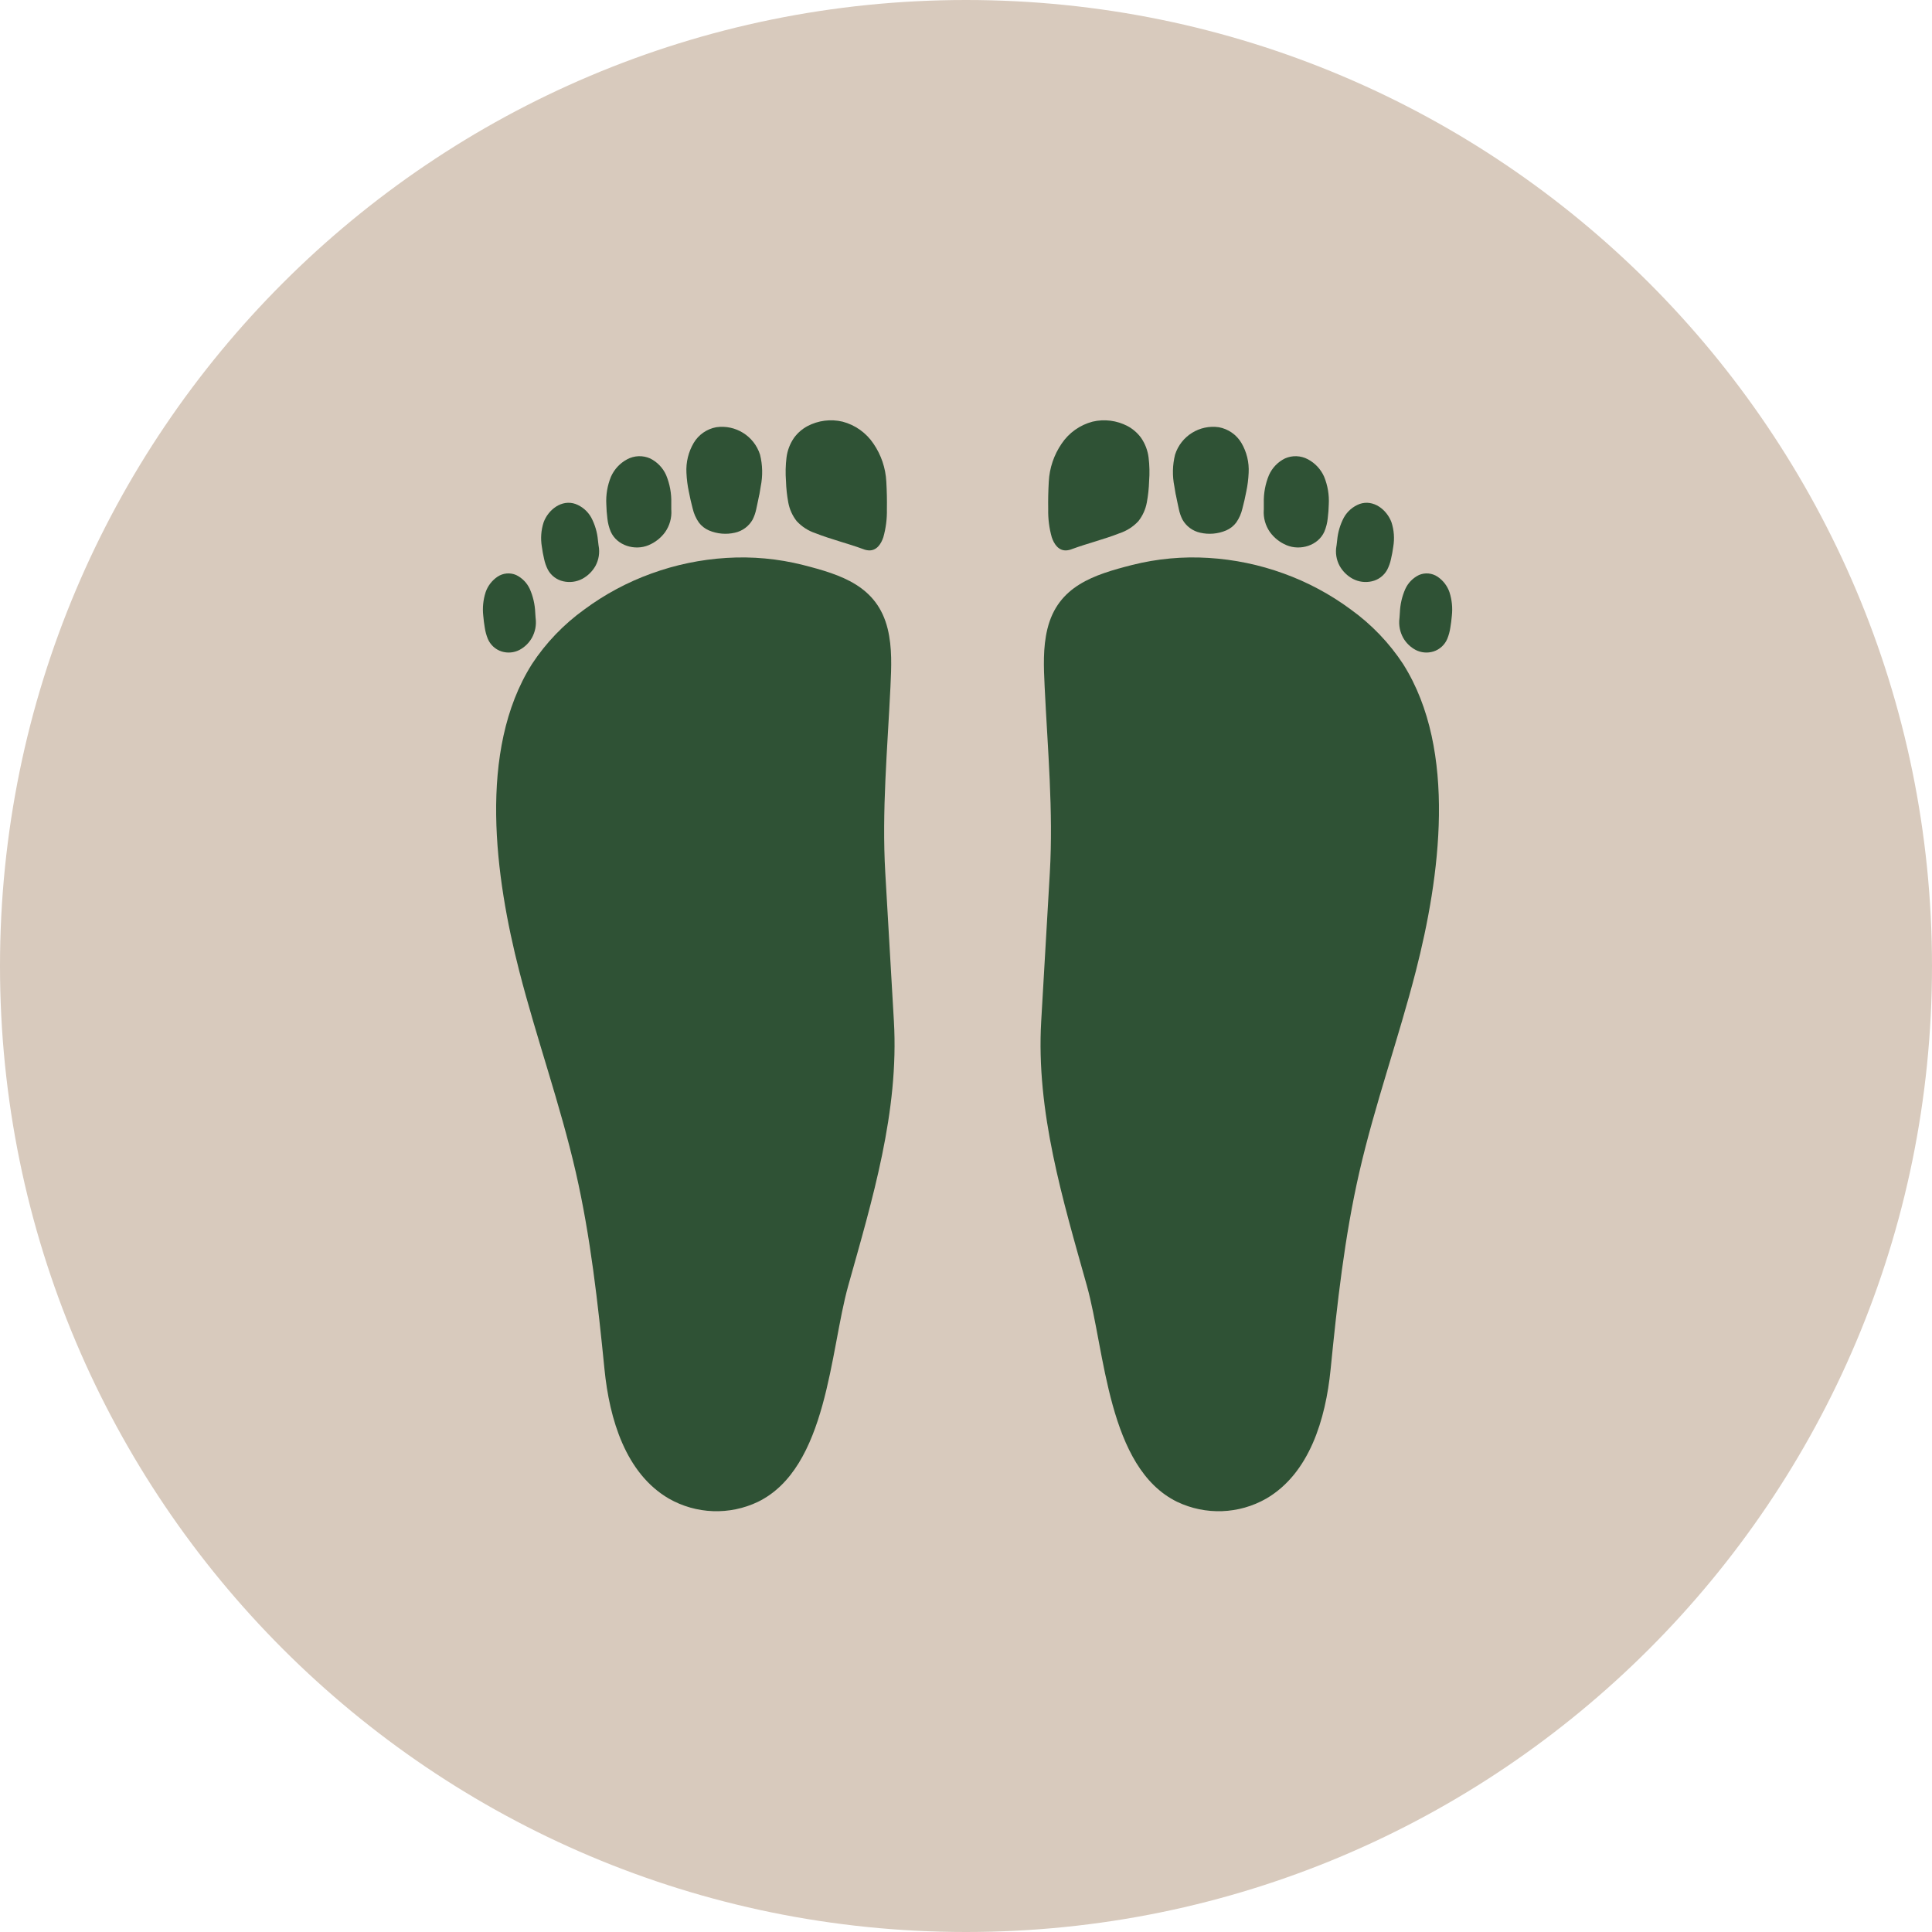
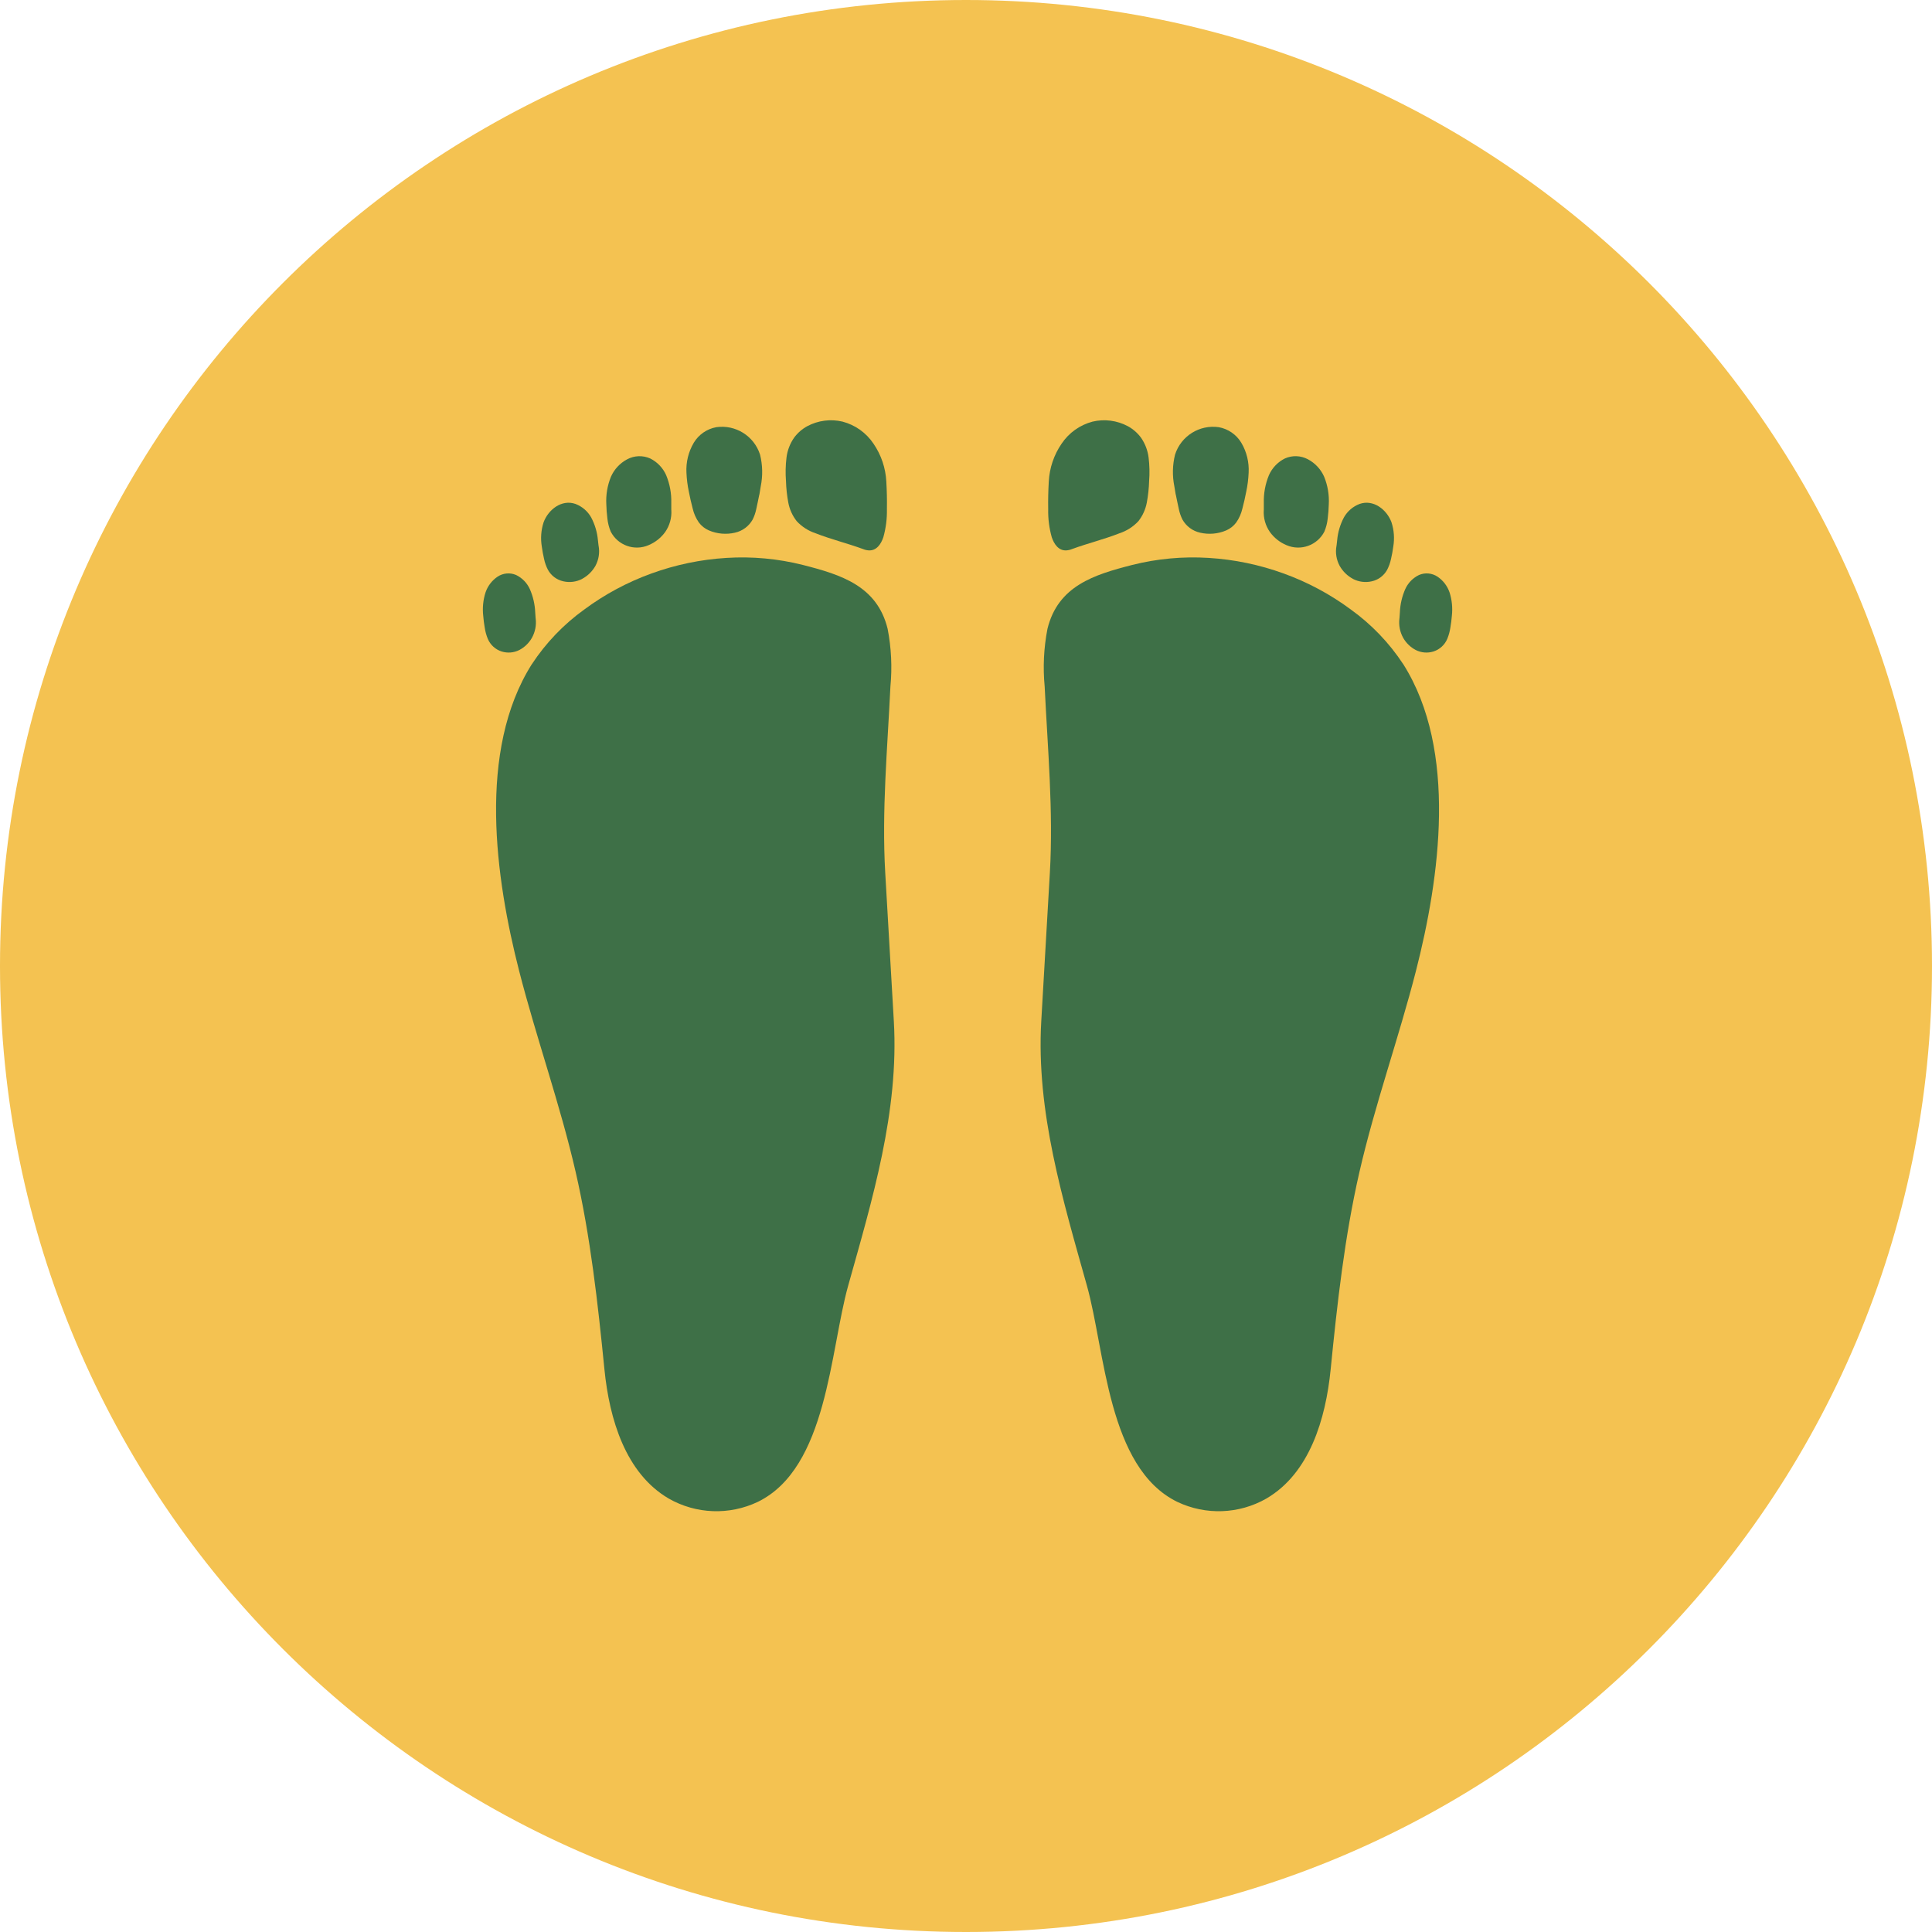
- <svg xmlns="http://www.w3.org/2000/svg" width="404" height="404" viewBox="0 0 404 404">
-   <g id="Group_1178923" data-name="Group 1178923" transform="translate(978 8822)">
-     <circle id="Ellipse_11676" data-name="Ellipse 11676" cx="202" cy="202" r="202" transform="translate(-978 -8822)" fill="#d8cabd" />
-     <path id="Path_1034777" data-name="Path 1034777" d="M308.417,109.809c.458,1.385,1.4,2.838,3.047,2.741a3.71,3.71,0,0,0,1.172-.274c3.281-1.209,6.693-2.028,9.949-3.31a9.383,9.383,0,0,0,3.942-2.528,8.932,8.932,0,0,0,1.762-3.9,29.119,29.119,0,0,0,.48-4.466,24.856,24.856,0,0,0-.108-4.935,9.273,9.273,0,0,0-1.6-4.165,8.435,8.435,0,0,0-2.768-2.4,10.538,10.538,0,0,0-7.35-.943,11.219,11.219,0,0,0-6.474,4.613,15.421,15.421,0,0,0-2.679,7.94c-.11,1.916-.157,3.848-.121,5.766a19.966,19.966,0,0,0,.747,5.864" transform="translate(-1066.479 -8819.458)" fill="#2f5235" />
-     <path id="Path_1034778" data-name="Path 1034778" d="M352.55,101.815a.355.355,0,0,0,.047.118c0,.014,0,.026,0,.041.211.968.386,1.944.611,2.909a8.824,8.824,0,0,0,.746,2.156,5.642,5.642,0,0,0,3.714,2.754,8.807,8.807,0,0,0,5.425-.473,5.2,5.2,0,0,0,2.111-1.654,8.444,8.444,0,0,0,1.287-2.9c.319-1.171.574-2.367.81-3.558a23.884,23.884,0,0,0,.5-3.936,11.113,11.113,0,0,0-1.534-6.282,6.95,6.95,0,0,0-4.7-3.253,8.362,8.362,0,0,0-9.153,5.728,15.075,15.075,0,0,0-.144,6.658c.084.567.18,1.131.28,1.694" transform="translate(-1084.696 -8820.4)" fill="#2f5235" />
-     <path id="Path_1034779" data-name="Path 1034779" d="M388.973,116.7c2.867,1.2,6.61.093,7.912-2.844a9.77,9.77,0,0,0,.7-2.77,28.942,28.942,0,0,0,.219-2.917,13.34,13.34,0,0,0-.973-5.794,7.606,7.606,0,0,0-3.38-3.632,5.468,5.468,0,0,0-4.816-.181,7.1,7.1,0,0,0-3.347,3.5,14.157,14.157,0,0,0-1.069,5.773c-.008.489-.006.977,0,1.466a.556.556,0,0,0-.011.072,7.228,7.228,0,0,0,1.286,4.575,8.144,8.144,0,0,0,3.482,2.751" transform="translate(-1097.944 -8824.694)" fill="#2f5235" />
-     <path id="Path_1034780" data-name="Path 1034780" d="M413.4,130.547a5.77,5.77,0,0,0,3.943.511,4.86,4.86,0,0,0,3.224-2.408,8.938,8.938,0,0,0,.8-2.253q.3-1.276.474-2.578a10.721,10.721,0,0,0-.372-5.106c-.978-2.642-3.775-4.848-6.676-3.827a6.353,6.353,0,0,0-3.261,2.8,12.527,12.527,0,0,0-1.422,4.8c-.049.371-.092.743-.133,1.114a.25.25,0,0,0-.011.035,6.38,6.38,0,0,0,.662,4.2,6.955,6.955,0,0,0,2.768,2.711" transform="translate(-1108.496 -8831.497)" fill="#2f5235" />
-     <path id="Path_1034781" data-name="Path 1034781" d="M442.833,143.667a6.46,6.46,0,0,0-2.509-3.272,4.088,4.088,0,0,0-3.878-.35,6.045,6.045,0,0,0-2.866,2.937,13.5,13.5,0,0,0-1.129,4.884c-.032.4-.058.8-.082,1.2a.608.608,0,0,0-.013.073,6.662,6.662,0,0,0,.8,4.064,6.52,6.52,0,0,0,2.616,2.523,4.934,4.934,0,0,0,3.694.313,4.673,4.673,0,0,0,2.9-2.651,9.933,9.933,0,0,0,.632-2.31c.139-.832.252-1.67.32-2.51a11.793,11.793,0,0,0-.487-4.9" transform="translate(-1117.724 -8841.807)" fill="#2f5235" />
-     <path id="Path_1034782" data-name="Path 1034782" d="M380.811,156.381a43.483,43.483,0,0,0-10.965-11.447,54.908,54.908,0,0,0-14.053-7.533,55.957,55.957,0,0,0-15.692-3.258,52.1,52.1,0,0,0-15.969,1.47c-8.014,2.041-15.542,4.4-17.735,13.369-.96,3.925-.774,8.027-.581,12.062.622,13.029,1.835,25.977,1.083,38.961q-.9,15.5-1.8,31.007c-1.1,18.911,4.509,37.327,9.55,55.323,3.817,13.631,4.33,38.08,18.882,45.194a20.115,20.115,0,0,0,18.636-.686c9.03-5.27,12.413-16.616,13.448-27.02,1.369-13.758,2.909-27.722,6-41.211,3.261-14.213,8.206-27.967,11.827-42.084,4.987-19.445,8.76-46.087-2.638-64.149" transform="translate(-1065.372 -8839.478)" fill="#2f5235" />
-     <path id="Path_1034783" data-name="Path 1034783" d="M234.869,109.809c-.458,1.385-1.4,2.838-3.047,2.741a3.71,3.71,0,0,1-1.172-.274c-3.281-1.209-6.693-2.028-9.949-3.31a9.383,9.383,0,0,1-3.942-2.528,8.932,8.932,0,0,1-1.762-3.9,29.119,29.119,0,0,1-.48-4.466,24.856,24.856,0,0,1,.108-4.935,9.272,9.272,0,0,1,1.6-4.165,8.435,8.435,0,0,1,2.768-2.4,10.538,10.538,0,0,1,7.35-.943,11.219,11.219,0,0,1,6.474,4.613,15.421,15.421,0,0,1,2.679,7.94c.11,1.916.157,3.848.121,5.766a19.965,19.965,0,0,1-.747,5.864" transform="translate(-1028.159 -8819.458)" fill="#2f5235" />
-     <path id="Path_1034784" data-name="Path 1034784" d="M194.466,101.815a.355.355,0,0,1-.047.118c0,.014,0,.026,0,.041-.211.968-.386,1.944-.611,2.909a8.823,8.823,0,0,1-.746,2.156,5.642,5.642,0,0,1-3.715,2.754,8.805,8.805,0,0,1-5.424-.473,5.2,5.2,0,0,1-2.111-1.654,8.443,8.443,0,0,1-1.287-2.9c-.319-1.171-.574-2.367-.81-3.558a23.882,23.882,0,0,1-.5-3.936,11.113,11.113,0,0,1,1.534-6.282,6.95,6.95,0,0,1,4.7-3.253,8.362,8.362,0,0,1,9.153,5.728,15.075,15.075,0,0,1,.144,6.658c-.084.567-.18,1.131-.28,1.694" transform="translate(-1013.673 -8820.4)" fill="#2f5235" />
-     <path id="Path_1034785" data-name="Path 1034785" d="M159.594,116.7c-2.867,1.2-6.61.093-7.912-2.844a9.77,9.77,0,0,1-.7-2.77,28.955,28.955,0,0,1-.219-2.917,13.34,13.34,0,0,1,.973-5.794,7.606,7.606,0,0,1,3.38-3.632,5.467,5.467,0,0,1,4.816-.181,7.1,7.1,0,0,1,3.347,3.5,14.157,14.157,0,0,1,1.069,5.773c.008.489.006.977,0,1.466a.548.548,0,0,1,.011.072,7.228,7.228,0,0,1-1.286,4.575,8.144,8.144,0,0,1-3.482,2.751" transform="translate(-1001.976 -8824.694)" fill="#2f5235" />
-     <path id="Path_1034786" data-name="Path 1034786" d="M136.217,130.547a5.77,5.77,0,0,1-3.943.511,4.86,4.86,0,0,1-3.224-2.408,8.938,8.938,0,0,1-.8-2.253q-.3-1.276-.474-2.578a10.72,10.72,0,0,1,.372-5.106c.978-2.642,3.775-4.848,6.676-3.827a6.353,6.353,0,0,1,3.261,2.8,12.527,12.527,0,0,1,1.422,4.8c.049.371.092.743.133,1.114a.246.246,0,0,1,.011.035,6.38,6.38,0,0,1-.663,4.2,6.955,6.955,0,0,1-2.768,2.711" transform="translate(-992.47 -8831.497)" fill="#2f5235" />
-     <path id="Path_1034787" data-name="Path 1034787" d="M107.513,143.667a6.46,6.46,0,0,1,2.509-3.272,4.088,4.088,0,0,1,3.878-.35,6.045,6.045,0,0,1,2.866,2.937,13.5,13.5,0,0,1,1.129,4.884c.032.4.058.8.082,1.2a.608.608,0,0,1,.013.073,6.659,6.659,0,0,1-.8,4.064,6.515,6.515,0,0,1-2.615,2.523,4.934,4.934,0,0,1-3.694.313,4.673,4.673,0,0,1-2.9-2.651,9.931,9.931,0,0,1-.632-2.31c-.139-.832-.252-1.67-.32-2.51a11.783,11.783,0,0,1,.487-4.9" transform="translate(-983.975 -8841.807)" fill="#2f5235" />
-     <path id="Path_1034788" data-name="Path 1034788" d="M119.1,156.381a43.483,43.483,0,0,1,10.965-11.447,54.907,54.907,0,0,1,14.053-7.533,55.956,55.956,0,0,1,15.692-3.258,52.1,52.1,0,0,1,15.969,1.47c8.014,2.041,15.542,4.4,17.735,13.369.96,3.925.773,8.027.58,12.062-.622,13.029-1.834,25.977-1.082,38.961q.9,15.5,1.8,31.007c1.1,18.911-4.509,37.327-9.55,55.323-3.817,13.631-4.33,38.08-18.882,45.194a20.115,20.115,0,0,1-18.636-.686c-9.03-5.27-12.413-16.616-13.448-27.02-1.369-13.758-2.909-27.722-6-41.211-3.261-14.213-8.206-27.967-11.827-42.084-4.987-19.445-8.76-46.087,2.638-64.149" transform="translate(-985.89 -8839.478)" fill="#2f5235" />
-   </g>
+ <svg xmlns="http://www.w3.org/2000/svg" id="Group_1181969" data-name="Group 1181969" width="316.314" height="316.313" viewBox="0 0 316.314 316.313">
+   <ellipse id="Ellipse_11676" data-name="Ellipse 11676" cx="158.157" cy="158.157" rx="158.157" ry="158.157" fill="#f4c251" />
+   <path id="Path_1034777" data-name="Path 1034777" d="M308.253,104.5c.359,1.084,1.1,2.222,2.386,2.146a2.9,2.9,0,0,0,.918-.214c2.569-.947,5.24-1.588,7.79-2.592a7.347,7.347,0,0,0,3.086-1.979,6.993,6.993,0,0,0,1.38-3.055,22.8,22.8,0,0,0,.376-3.5,19.462,19.462,0,0,0-.085-3.864,7.261,7.261,0,0,0-1.252-3.261,6.6,6.6,0,0,0-2.168-1.88,8.251,8.251,0,0,0-5.755-.738,8.784,8.784,0,0,0-5.069,3.612,12.074,12.074,0,0,0-2.1,6.217c-.086,1.5-.123,3.013-.094,4.515a15.631,15.631,0,0,0,.585,4.591" transform="translate(-136.051 -16.534)" fill="#3e7047" />
+   <path id="Path_1034778" data-name="Path 1034778" d="M352.424,98.738a.278.278,0,0,0,.036.092c0,.011,0,.021,0,.032.166.758.3,1.522.479,2.278a6.911,6.911,0,0,0,.584,1.688,4.417,4.417,0,0,0,2.908,2.156,6.9,6.9,0,0,0,4.247-.37,4.068,4.068,0,0,0,1.652-1.3,6.611,6.611,0,0,0,1.008-2.272c.249-.917.449-1.854.634-2.785a18.694,18.694,0,0,0,.39-3.082,8.7,8.7,0,0,0-1.2-4.918,5.441,5.441,0,0,0-3.681-2.547,6.547,6.547,0,0,0-7.166,4.484,11.8,11.8,0,0,0-.113,5.213c.065.444.141.885.219,1.327" transform="translate(-159.931 -17.769)" fill="#3e7047" />
+   <path id="Path_1034779" data-name="Path 1034779" d="M387.936,112.657a4.823,4.823,0,0,0,6.195-2.227,7.649,7.649,0,0,0,.548-2.168,22.644,22.644,0,0,0,.172-2.284,10.445,10.445,0,0,0-.762-4.536,5.956,5.956,0,0,0-2.646-2.844,4.281,4.281,0,0,0-3.771-.142,5.561,5.561,0,0,0-2.62,2.741,11.084,11.084,0,0,0-.837,4.52c-.006.383-.005.765,0,1.148a.427.427,0,0,0-.009.057,5.66,5.66,0,0,0,1.007,3.582,6.377,6.377,0,0,0,2.726,2.154" transform="translate(-177.298 -23.398)" fill="#3e7047" />
+   <path id="Path_1034780" data-name="Path 1034780" d="M412.63,127.092a4.517,4.517,0,0,0,3.087.4,3.8,3.8,0,0,0,2.524-1.885,7,7,0,0,0,.63-1.764q.235-1,.371-2.019a8.4,8.4,0,0,0-.291-4c-.765-2.068-2.956-3.8-5.227-3a4.975,4.975,0,0,0-2.554,2.192,9.807,9.807,0,0,0-1.113,3.757c-.039.29-.072.581-.1.872a.207.207,0,0,0-.009.028,5,5,0,0,0,.519,3.289,5.446,5.446,0,0,0,2.168,2.123" transform="translate(-191.132 -32.316)" fill="#3e7047" />
+   <path id="Path_1034781" data-name="Path 1034781" d="M440.549,142.808a5.058,5.058,0,0,0-1.964-2.562,3.2,3.2,0,0,0-3.036-.274,4.733,4.733,0,0,0-2.244,2.3,10.568,10.568,0,0,0-.884,3.824c-.025.314-.046.628-.065.942a.488.488,0,0,0-.01.057,5.216,5.216,0,0,0,.625,3.182,5.105,5.105,0,0,0,2.048,1.975,3.863,3.863,0,0,0,2.892.245,3.659,3.659,0,0,0,2.273-2.075,7.779,7.779,0,0,0,.5-1.808c.109-.651.2-1.308.25-1.966a9.233,9.233,0,0,0-.381-3.839" transform="translate(-203.229 -45.831)" fill="#3e7047" />
+   <path id="Path_1034782" data-name="Path 1034782" d="M364.349,151.533a34.045,34.045,0,0,0-8.585-8.962,42.992,42.992,0,0,0-11-5.9,43.812,43.812,0,0,0-12.286-2.551,40.79,40.79,0,0,0-12.5,1.151c-6.274,1.6-12.168,3.443-13.886,10.467a33.061,33.061,0,0,0-.455,9.444c.487,10.2,1.437,20.339.848,30.505q-.7,12.139-1.406,24.277c-.858,14.807,3.53,29.225,7.477,43.316,2.989,10.672,3.39,29.815,14.784,35.385a15.749,15.749,0,0,0,14.591-.537c7.07-4.126,9.719-13.009,10.529-21.155,1.072-10.772,2.278-21.7,4.7-32.266,2.553-11.128,6.425-21.9,9.26-32.95,3.9-15.225,6.859-36.084-2.066-50.225" transform="translate(-134.599 -42.778)" fill="#3e7047" />
+   <path id="Path_1034783" data-name="Path 1034783" d="M230.436,104.5c-.359,1.084-1.1,2.222-2.386,2.146a2.905,2.905,0,0,1-.918-.214c-2.569-.947-5.24-1.588-7.789-2.592a7.347,7.347,0,0,1-3.086-1.979,6.993,6.993,0,0,1-1.38-3.055,22.79,22.79,0,0,1-.376-3.5,19.46,19.46,0,0,1,.085-3.864,7.259,7.259,0,0,1,1.252-3.261,6.6,6.6,0,0,1,2.168-1.88,8.251,8.251,0,0,1,5.755-.738,8.784,8.784,0,0,1,5.069,3.612,12.074,12.074,0,0,1,2.1,6.217c.086,1.5.123,3.013.094,4.515a15.631,15.631,0,0,1-.585,4.591" transform="translate(-85.817 -16.534)" fill="#3e7047" />
+   <path id="Path_1034784" data-name="Path 1034784" d="M191.154,98.738a.278.278,0,0,1-.036.092c0,.011,0,.021,0,.032-.166.758-.3,1.522-.479,2.278a6.908,6.908,0,0,1-.584,1.688,4.417,4.417,0,0,1-2.908,2.156,6.894,6.894,0,0,1-4.247-.37,4.068,4.068,0,0,1-1.653-1.3,6.61,6.61,0,0,1-1.008-2.272c-.249-.917-.449-1.854-.634-2.785a18.7,18.7,0,0,1-.39-3.082,8.7,8.7,0,0,1,1.2-4.918,5.441,5.441,0,0,1,3.681-2.547,6.547,6.547,0,0,1,7.166,4.484,11.8,11.8,0,0,1,.113,5.213c-.065.444-.141.885-.219,1.327" transform="translate(-66.826 -17.769)" fill="#3e7047" />
+   <path id="Path_1034785" data-name="Path 1034785" d="M157.676,112.657a4.823,4.823,0,0,1-6.195-2.227,7.649,7.649,0,0,1-.548-2.168,22.671,22.671,0,0,1-.172-2.284,10.445,10.445,0,0,1,.762-4.536A5.955,5.955,0,0,1,154.17,98.6a4.281,4.281,0,0,1,3.771-.142,5.562,5.562,0,0,1,2.62,2.741,11.084,11.084,0,0,1,.837,4.52c.006.383.005.765,0,1.148a.43.43,0,0,1,.009.057A5.66,5.66,0,0,1,160.4,110.5a6.376,6.376,0,0,1-2.726,2.154" transform="translate(-51.493 -23.398)" fill="#3e7047" />
+   <path id="Path_1034786" data-name="Path 1034786" d="M134.354,127.092a4.517,4.517,0,0,1-3.087.4,3.8,3.8,0,0,1-2.524-1.885,7,7,0,0,1-.63-1.764q-.234-1-.371-2.019a8.393,8.393,0,0,1,.291-4c.765-2.068,2.956-3.8,5.227-3a4.974,4.974,0,0,1,2.553,2.192,9.808,9.808,0,0,1,1.114,3.757c.039.29.072.581.1.872a.194.194,0,0,1,.009.028,5,5,0,0,1-.519,3.289,5.445,5.445,0,0,1-2.168,2.123" transform="translate(-39.032 -32.316)" fill="#3e7047" />
+   <path id="Path_1034787" data-name="Path 1034787" d="M107.395,142.808a5.058,5.058,0,0,1,1.964-2.562,3.2,3.2,0,0,1,3.036-.274,4.733,4.733,0,0,1,2.244,2.3,10.57,10.57,0,0,1,.884,3.824c.025.314.046.628.065.942a.476.476,0,0,1,.01.057,5.213,5.213,0,0,1-.625,3.182,5.1,5.1,0,0,1-2.048,1.975,3.863,3.863,0,0,1-2.892.245,3.659,3.659,0,0,1-2.273-2.075,7.776,7.776,0,0,1-.5-1.808c-.109-.651-.2-1.308-.25-1.966a9.225,9.225,0,0,1,.381-3.839" transform="translate(-27.895 -45.831)" fill="#3e7047" />
+   <path id="Path_1034788" data-name="Path 1034788" d="M117.477,151.533a34.045,34.045,0,0,1,8.585-8.962,42.99,42.99,0,0,1,11-5.9,43.812,43.812,0,0,1,12.286-2.551,40.79,40.79,0,0,1,12.5,1.151c6.274,1.6,12.168,3.443,13.886,10.467a33.064,33.064,0,0,1,.454,9.444c-.487,10.2-1.436,20.339-.847,30.505q.7,12.139,1.406,24.277c.858,14.807-3.531,29.225-7.477,43.316-2.989,10.672-3.39,29.815-14.784,35.385a15.749,15.749,0,0,1-14.591-.537c-7.07-4.126-9.719-13.009-10.529-21.155-1.072-10.772-2.278-21.7-4.7-32.266-2.553-11.128-6.425-21.9-9.26-32.95-3.9-15.225-6.859-36.084,2.066-50.225" transform="translate(-30.406 -42.778)" fill="#3e7047" />
</svg>
